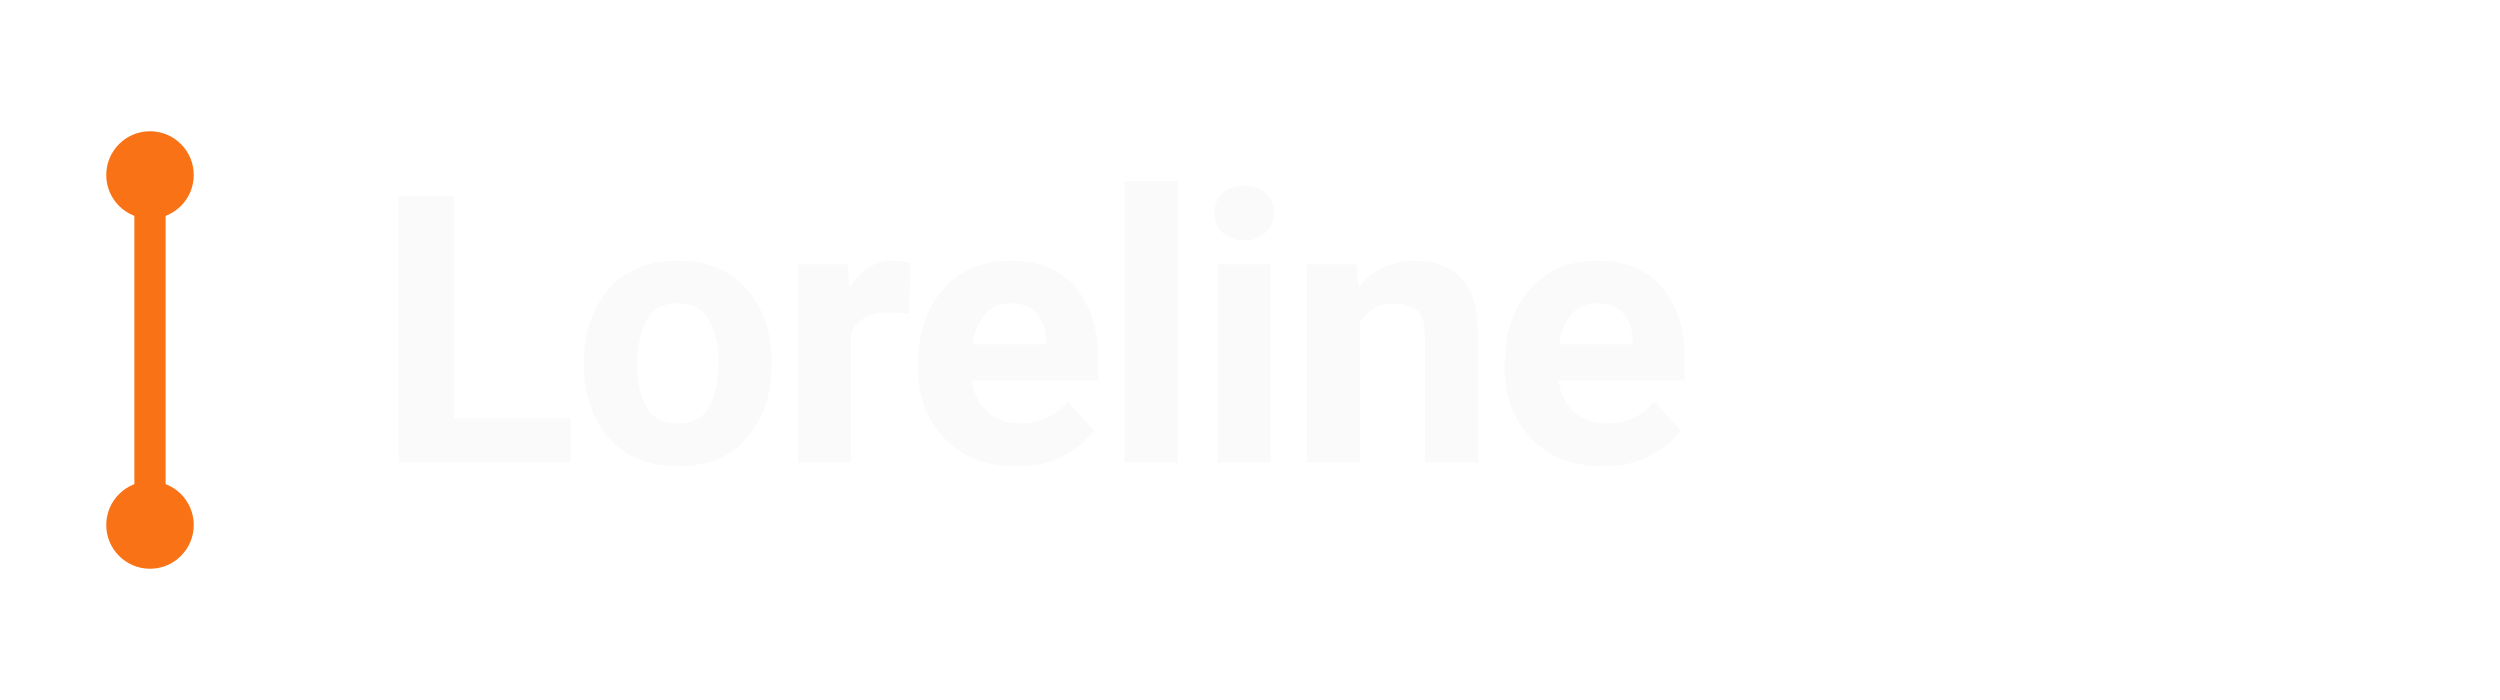
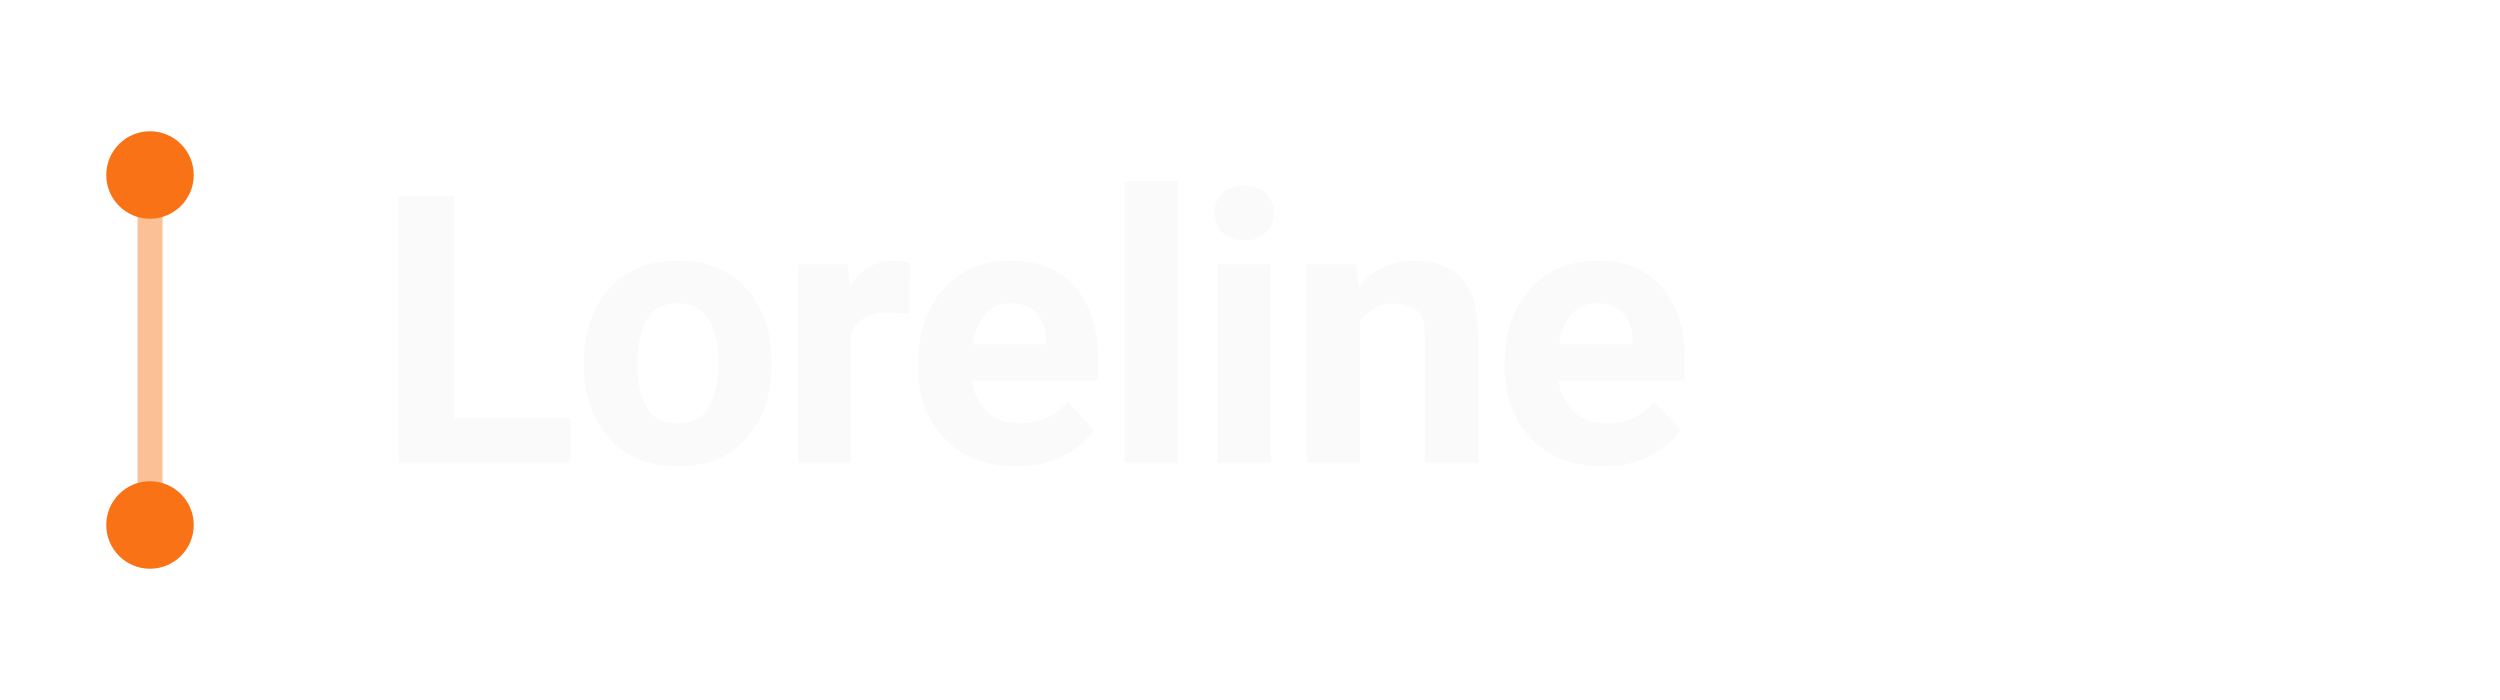
<svg xmlns="http://www.w3.org/2000/svg" viewBox="0 0 200 56" width="200" height="56" role="img" aria-label="Loreline">
-   <line x1="12" y1="17" x2="12" y2="39" stroke="#f97316" stroke-width="2.5" stroke-linecap="round" />
+   <line x1="12" y1="14" x2="12" y2="42" stroke="#f97316" stroke-width="2" stroke-linecap="round" opacity="0.45" />
  <circle cx="12" cy="14" r="3.5" fill="#f97316" />
  <circle cx="12" cy="42" r="3.5" fill="#f97316" />
  <text x="30" y="37" font-family="system-ui, -apple-system, 'Segoe UI', Roboto, 'Helvetica Neue', Arial, sans-serif" font-size="30" font-weight="600" letter-spacing="-0.5" fill="#fafafa" textLength="156" lengthAdjust="spacingAndGlyphs">Loreline</text>
</svg>
